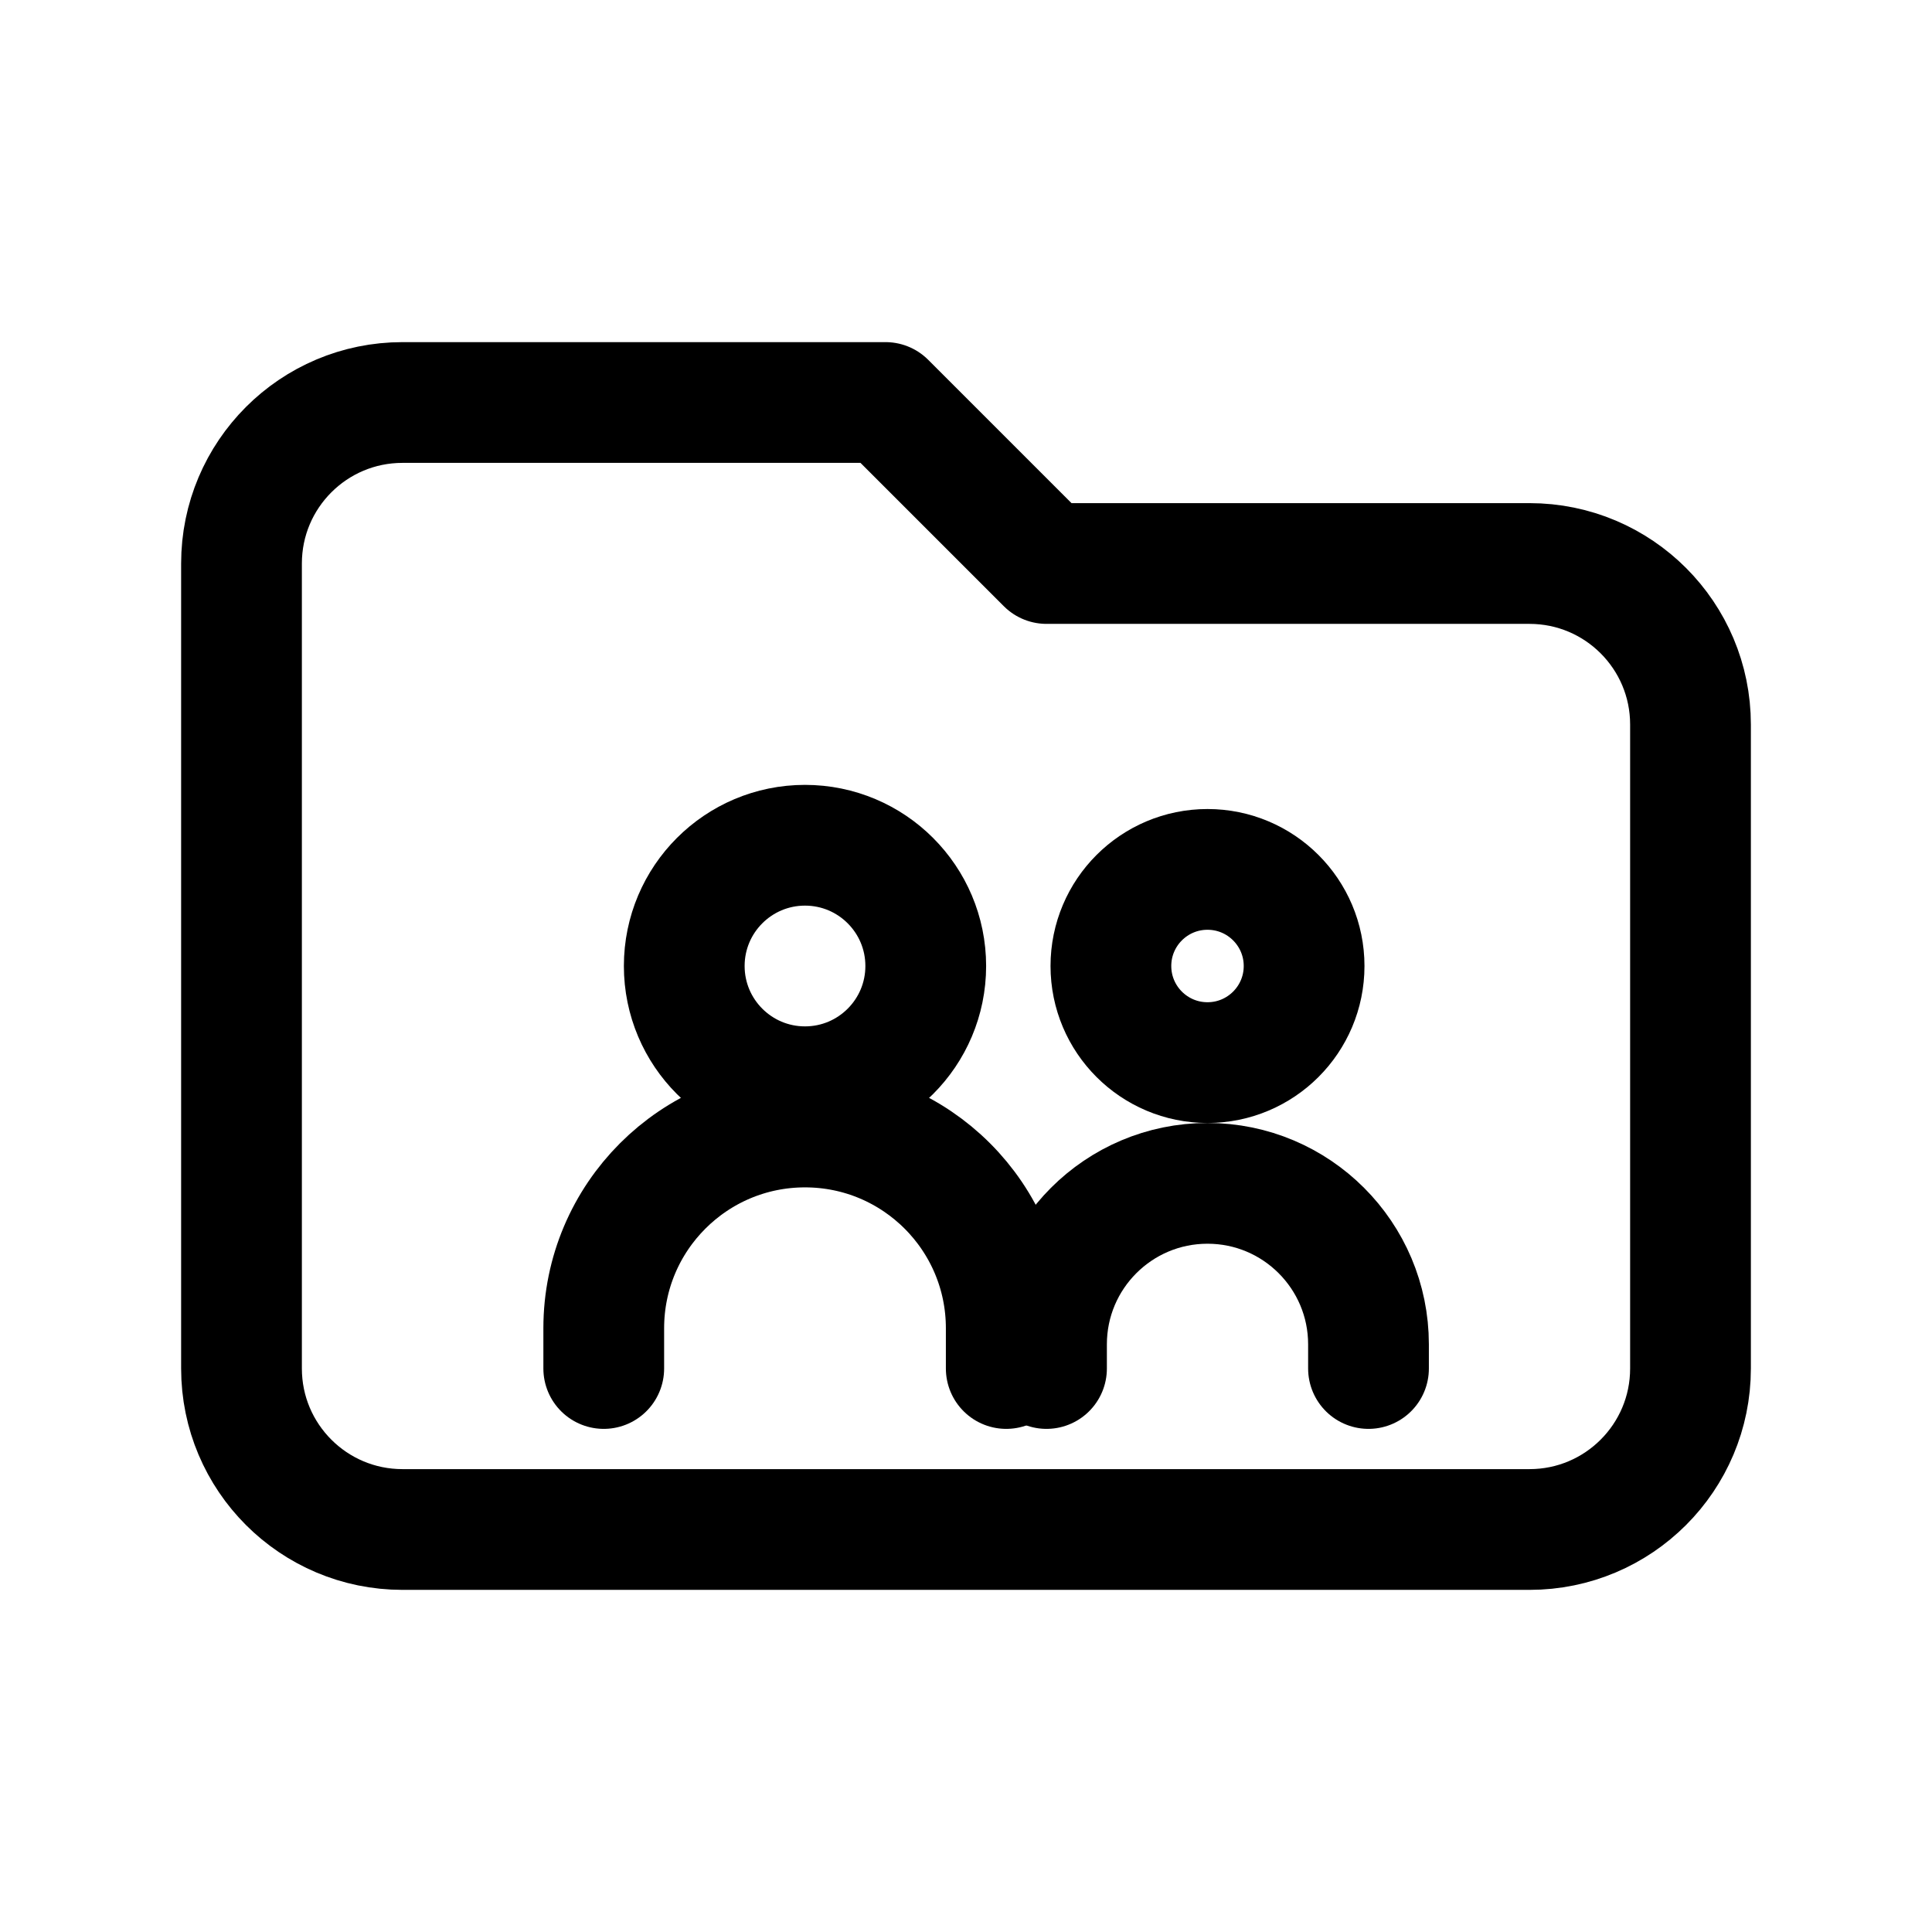
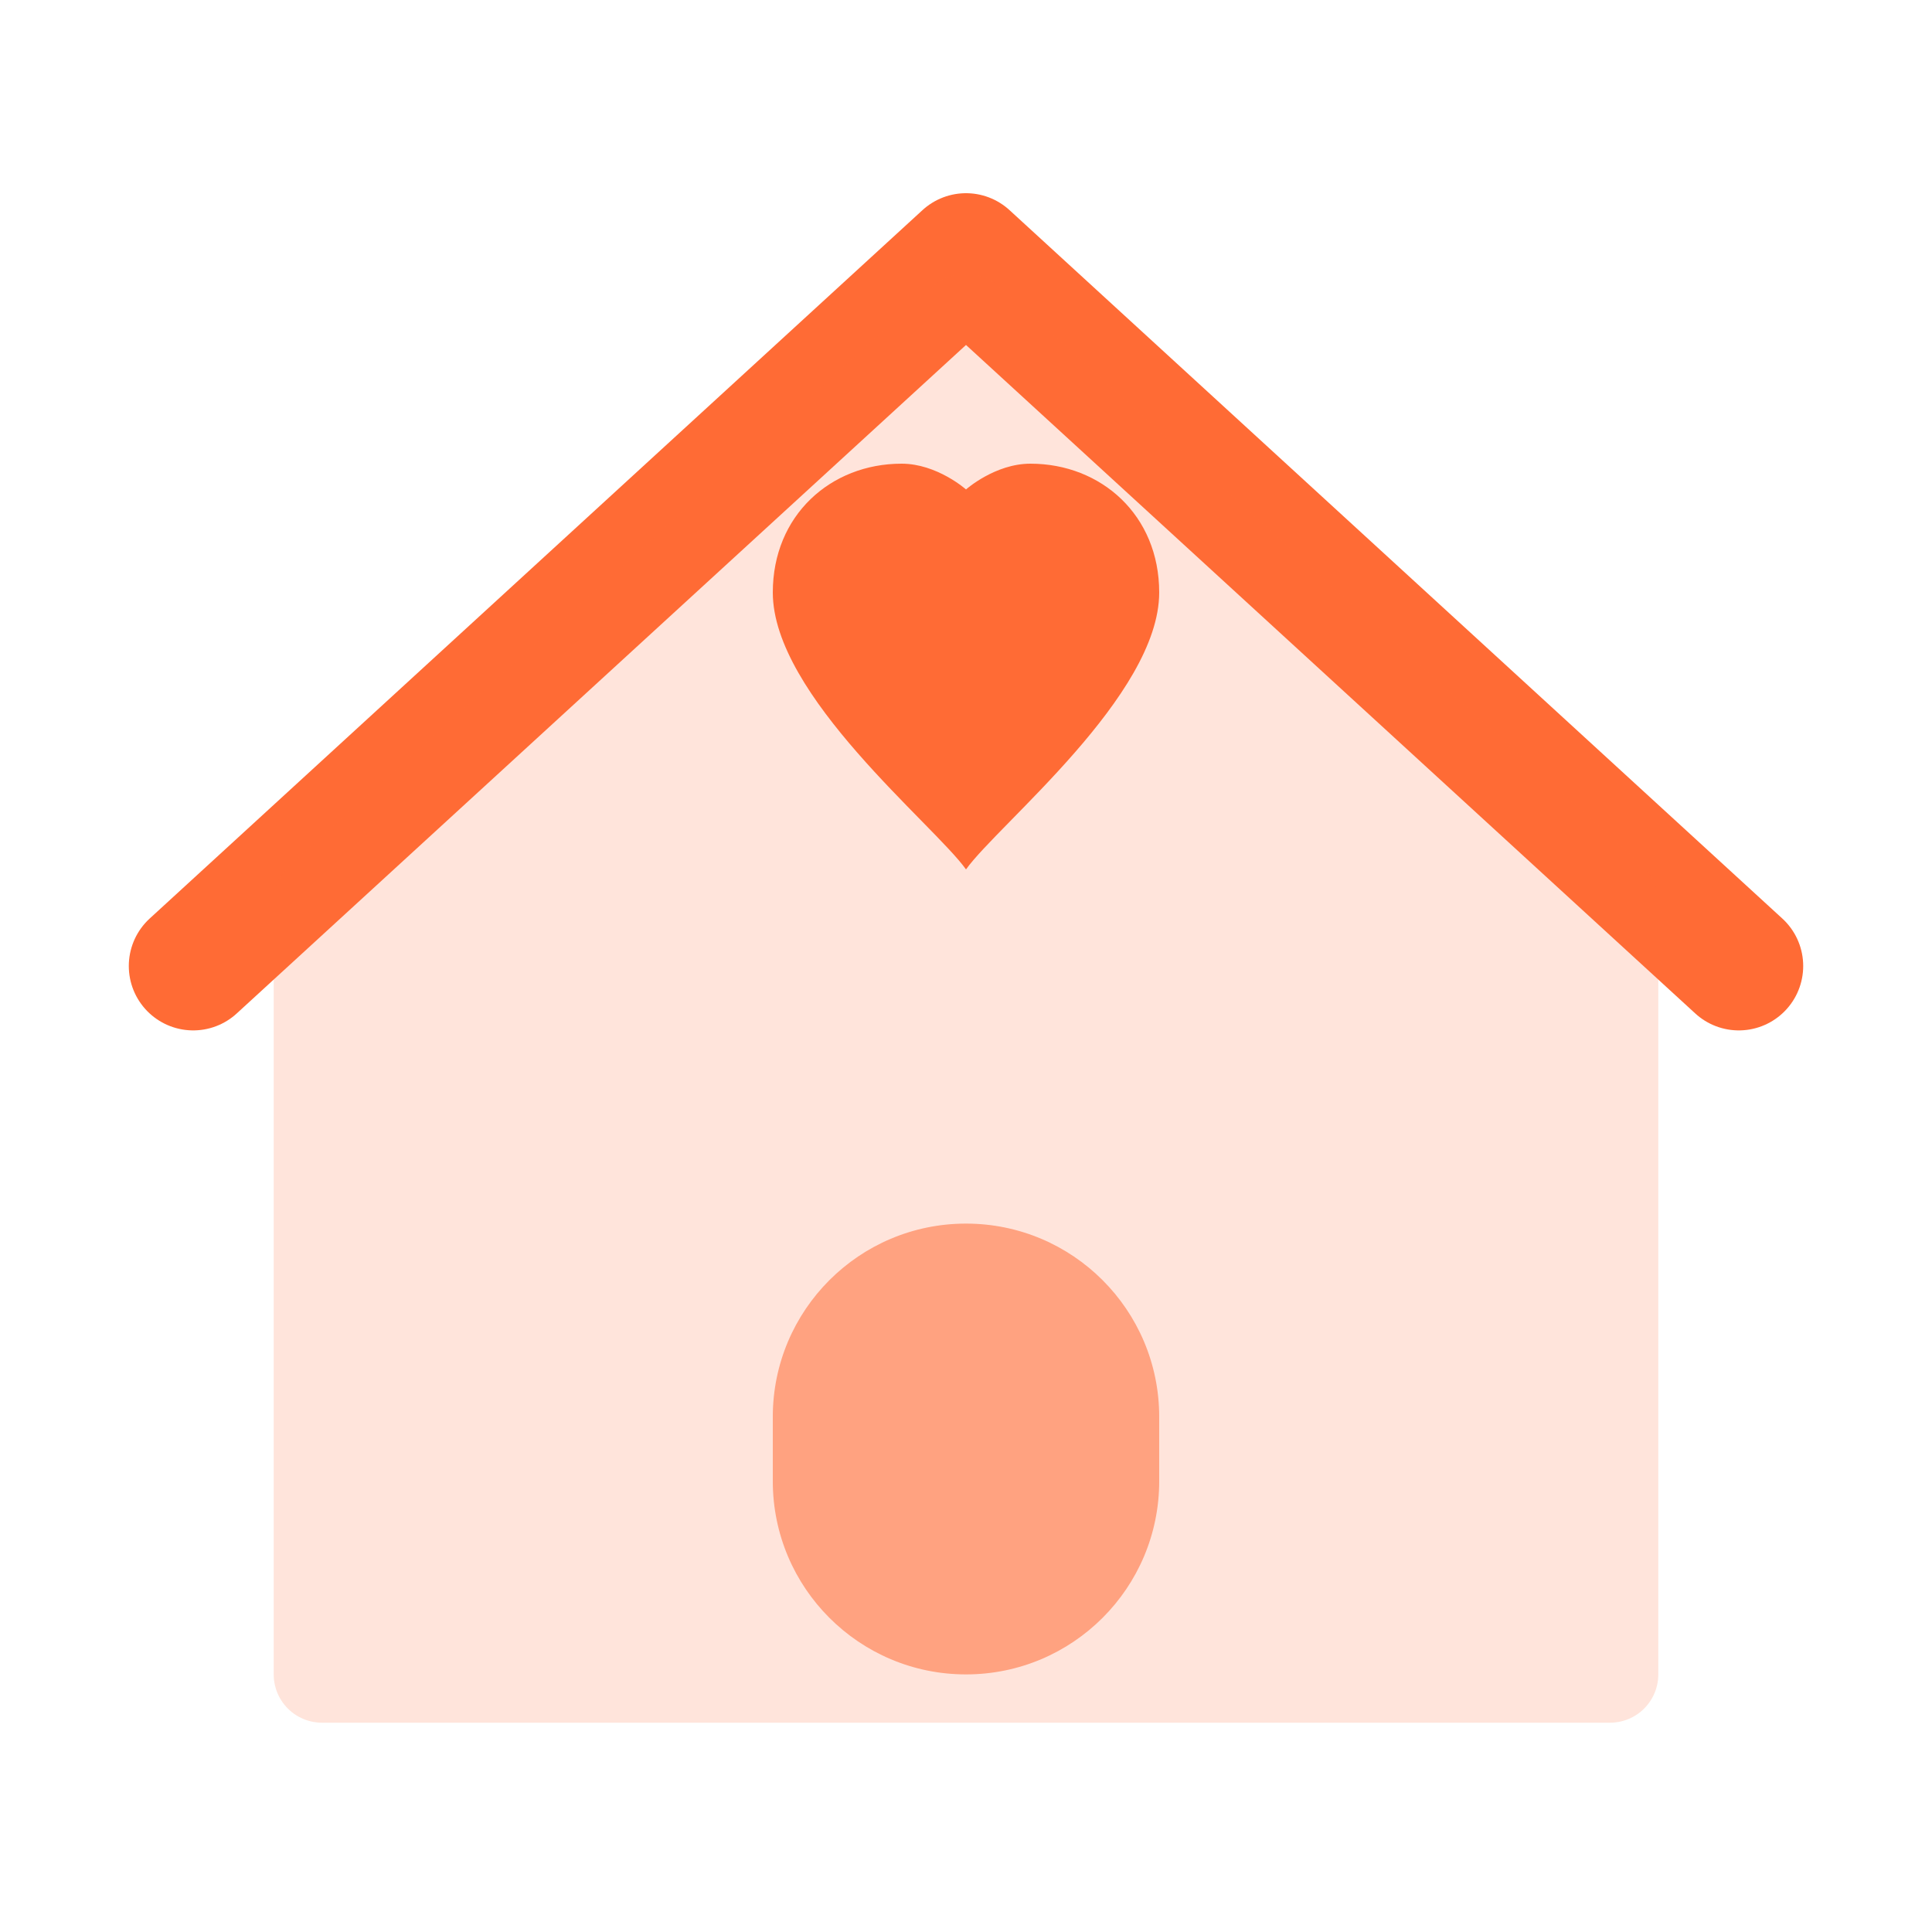
- <svg xmlns="http://www.w3.org/2000/svg" viewBox="0 0 24 24" fill="none" stroke="currentColor" stroke-width="1.5" stroke-linecap="round" stroke-linejoin="round">
-   <path d="M3 7v10a2 2 0 002 2h14a2 2 0 002-2V9a2 2 0 00-2-2h-6l-2-2H5a2 2 0 00-2 2z" />
-   <circle cx="10" cy="12" r="1.5" />
-   <path d="M7.5 17v-.5a2.5 2.5 0 015 0v.5" />
-   <circle cx="15" cy="12" r="1.2" />
-   <path d="M13 17v-.3a2 2 0 014 0v.3" />
+ <svg xmlns="http://www.w3.org/2000/svg" viewBox="0 0 30 30" fill="none">
+   <polyline points="3,15 15,4 27,15" fill="none" stroke="#FF6B35" stroke-width="2" stroke-linejoin="round" stroke-linecap="round" />
+   <path d="M5 14 L5 26 L25 26 L25 14 L15 5 Z" fill="#FF6B35" opacity="0.18" stroke="#FF6B35" stroke-width="1.5" stroke-linejoin="round" />
+   <rect x="12" y="19" width="6" height="7" rx="3" fill="#FF6B35" opacity="0.55" />
+   <path d="M15 13.5 C14.5 12.8 12 10.8 12 9.2 C12 8 12.9 7.2 14 7.2 C14.55 7.2 15 7.6 15 7.6 C15 7.6 15.45 7.2 16 7.2 C17.1 7.2 18 8 18 9.2 C18 10.8 15.5 12.8 15 13.5 Z" fill="#FF6B35" />
</svg>
